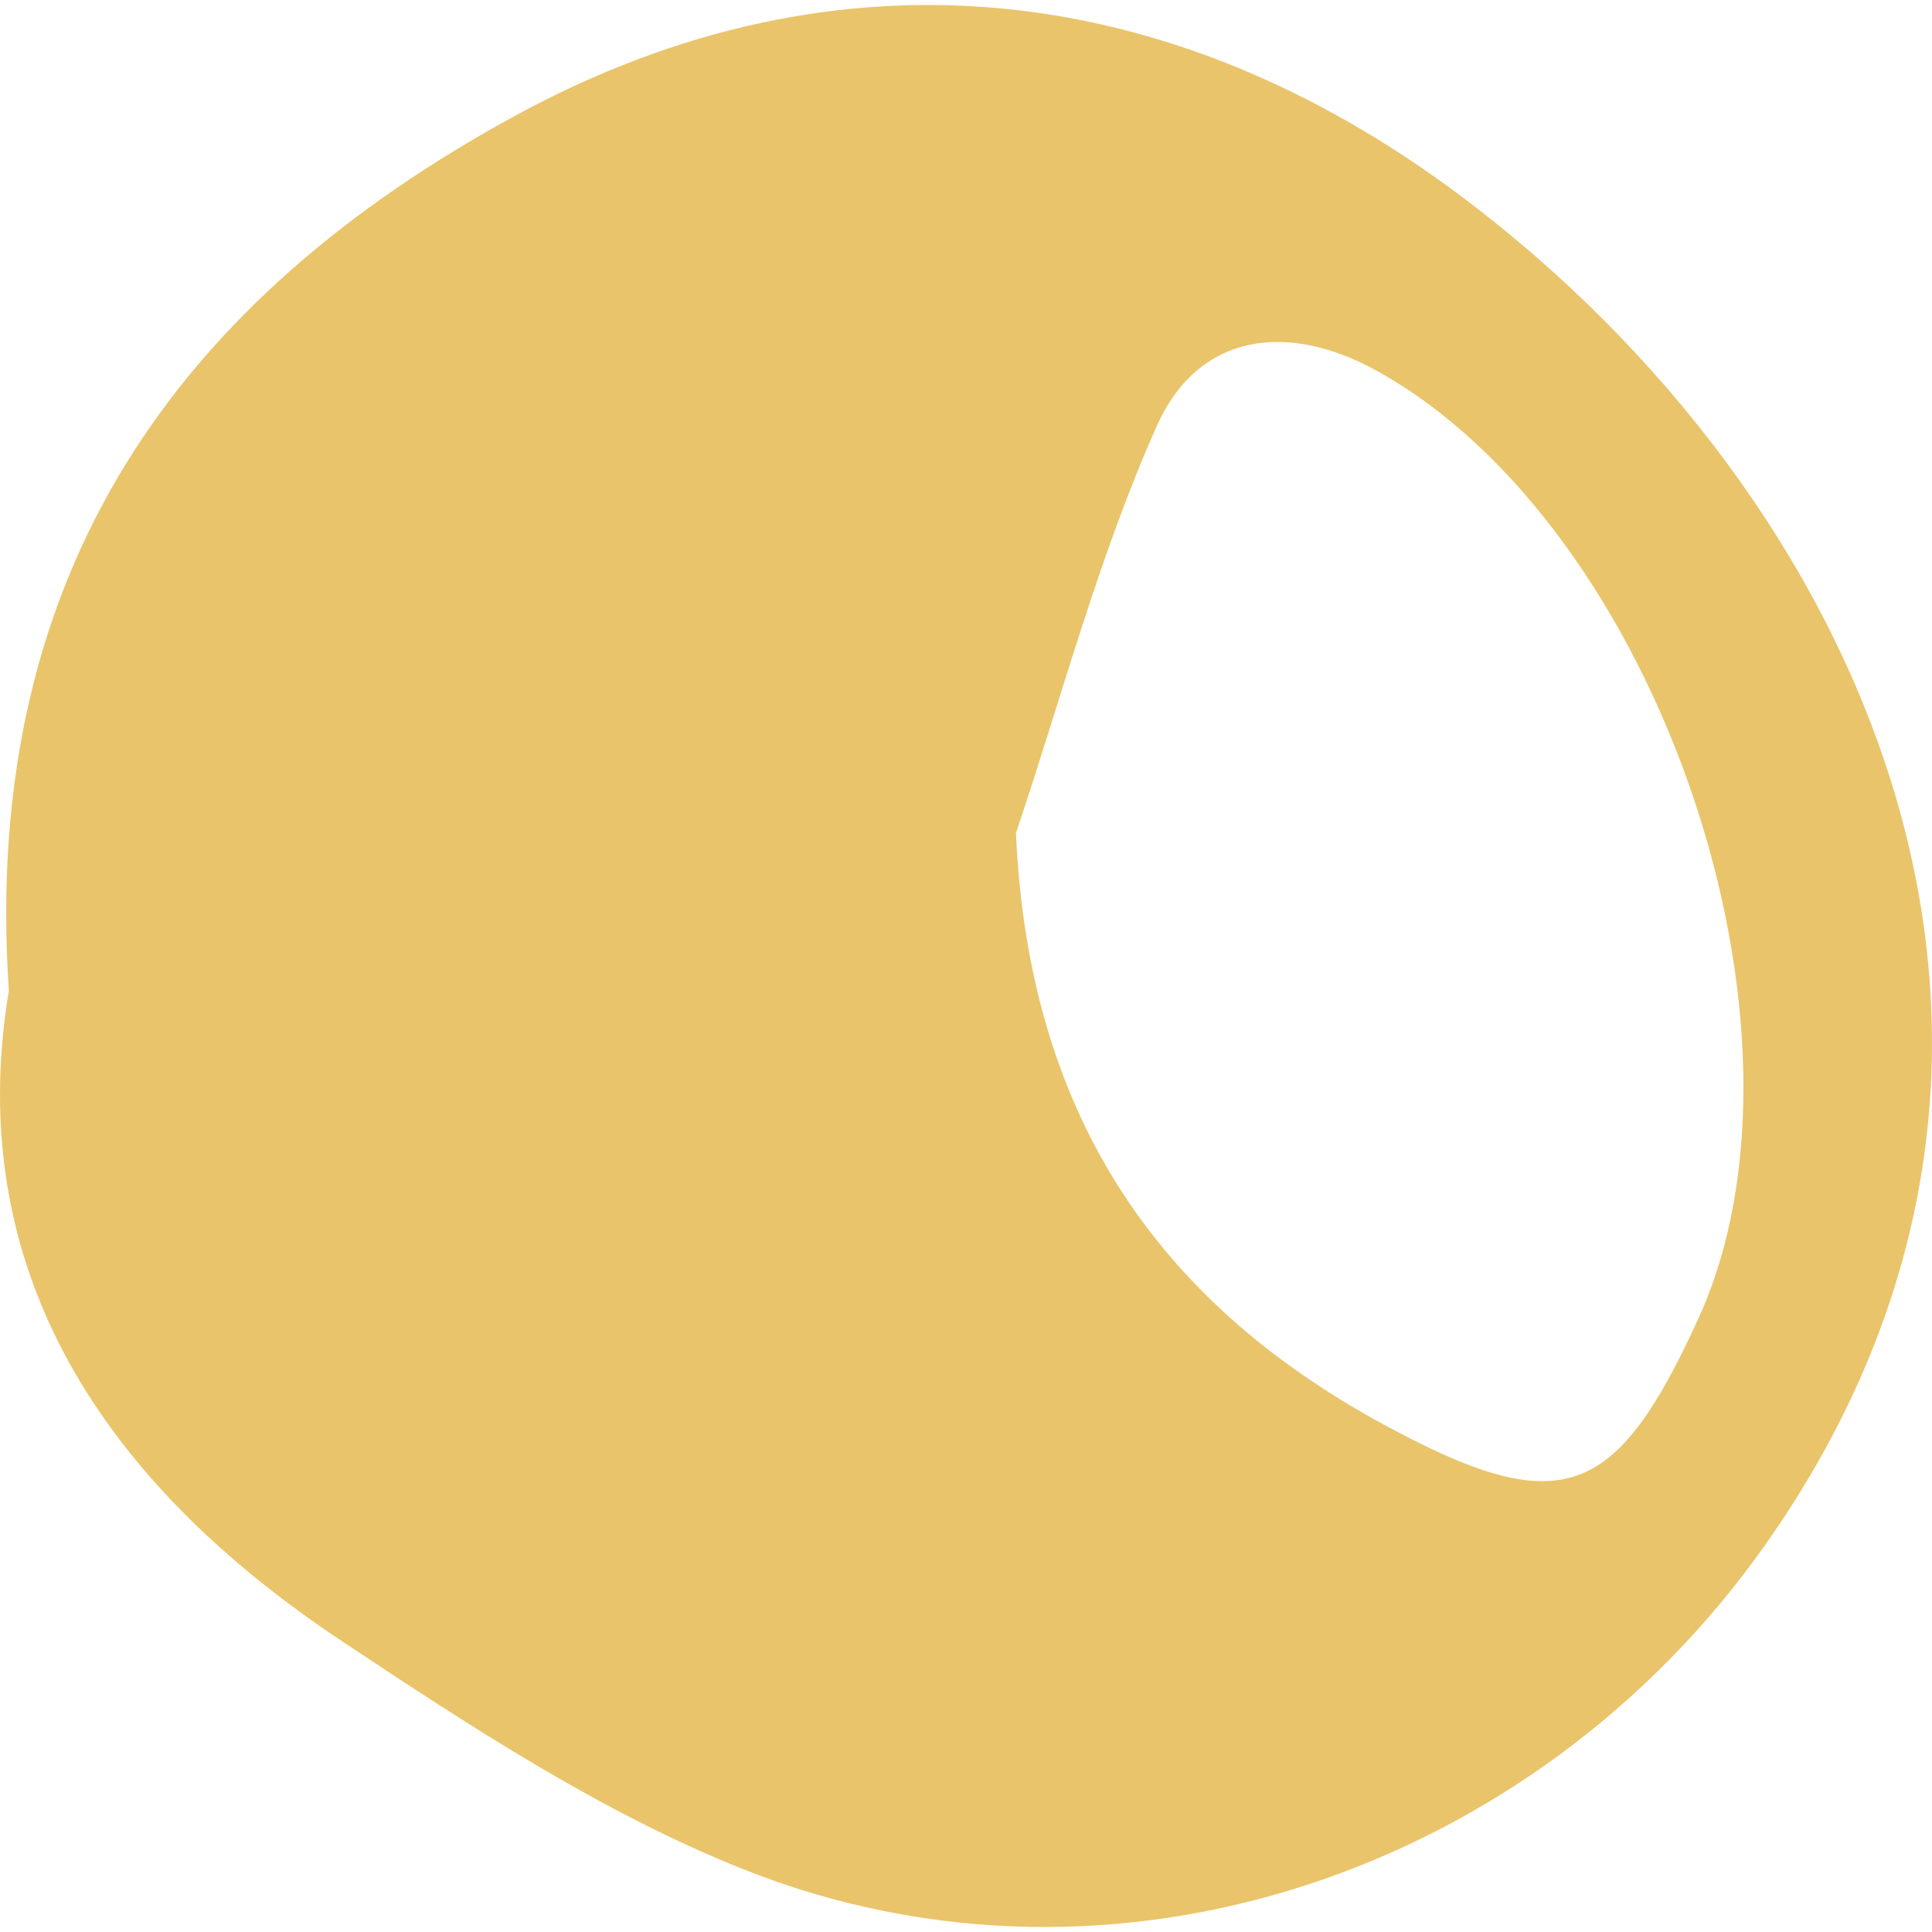
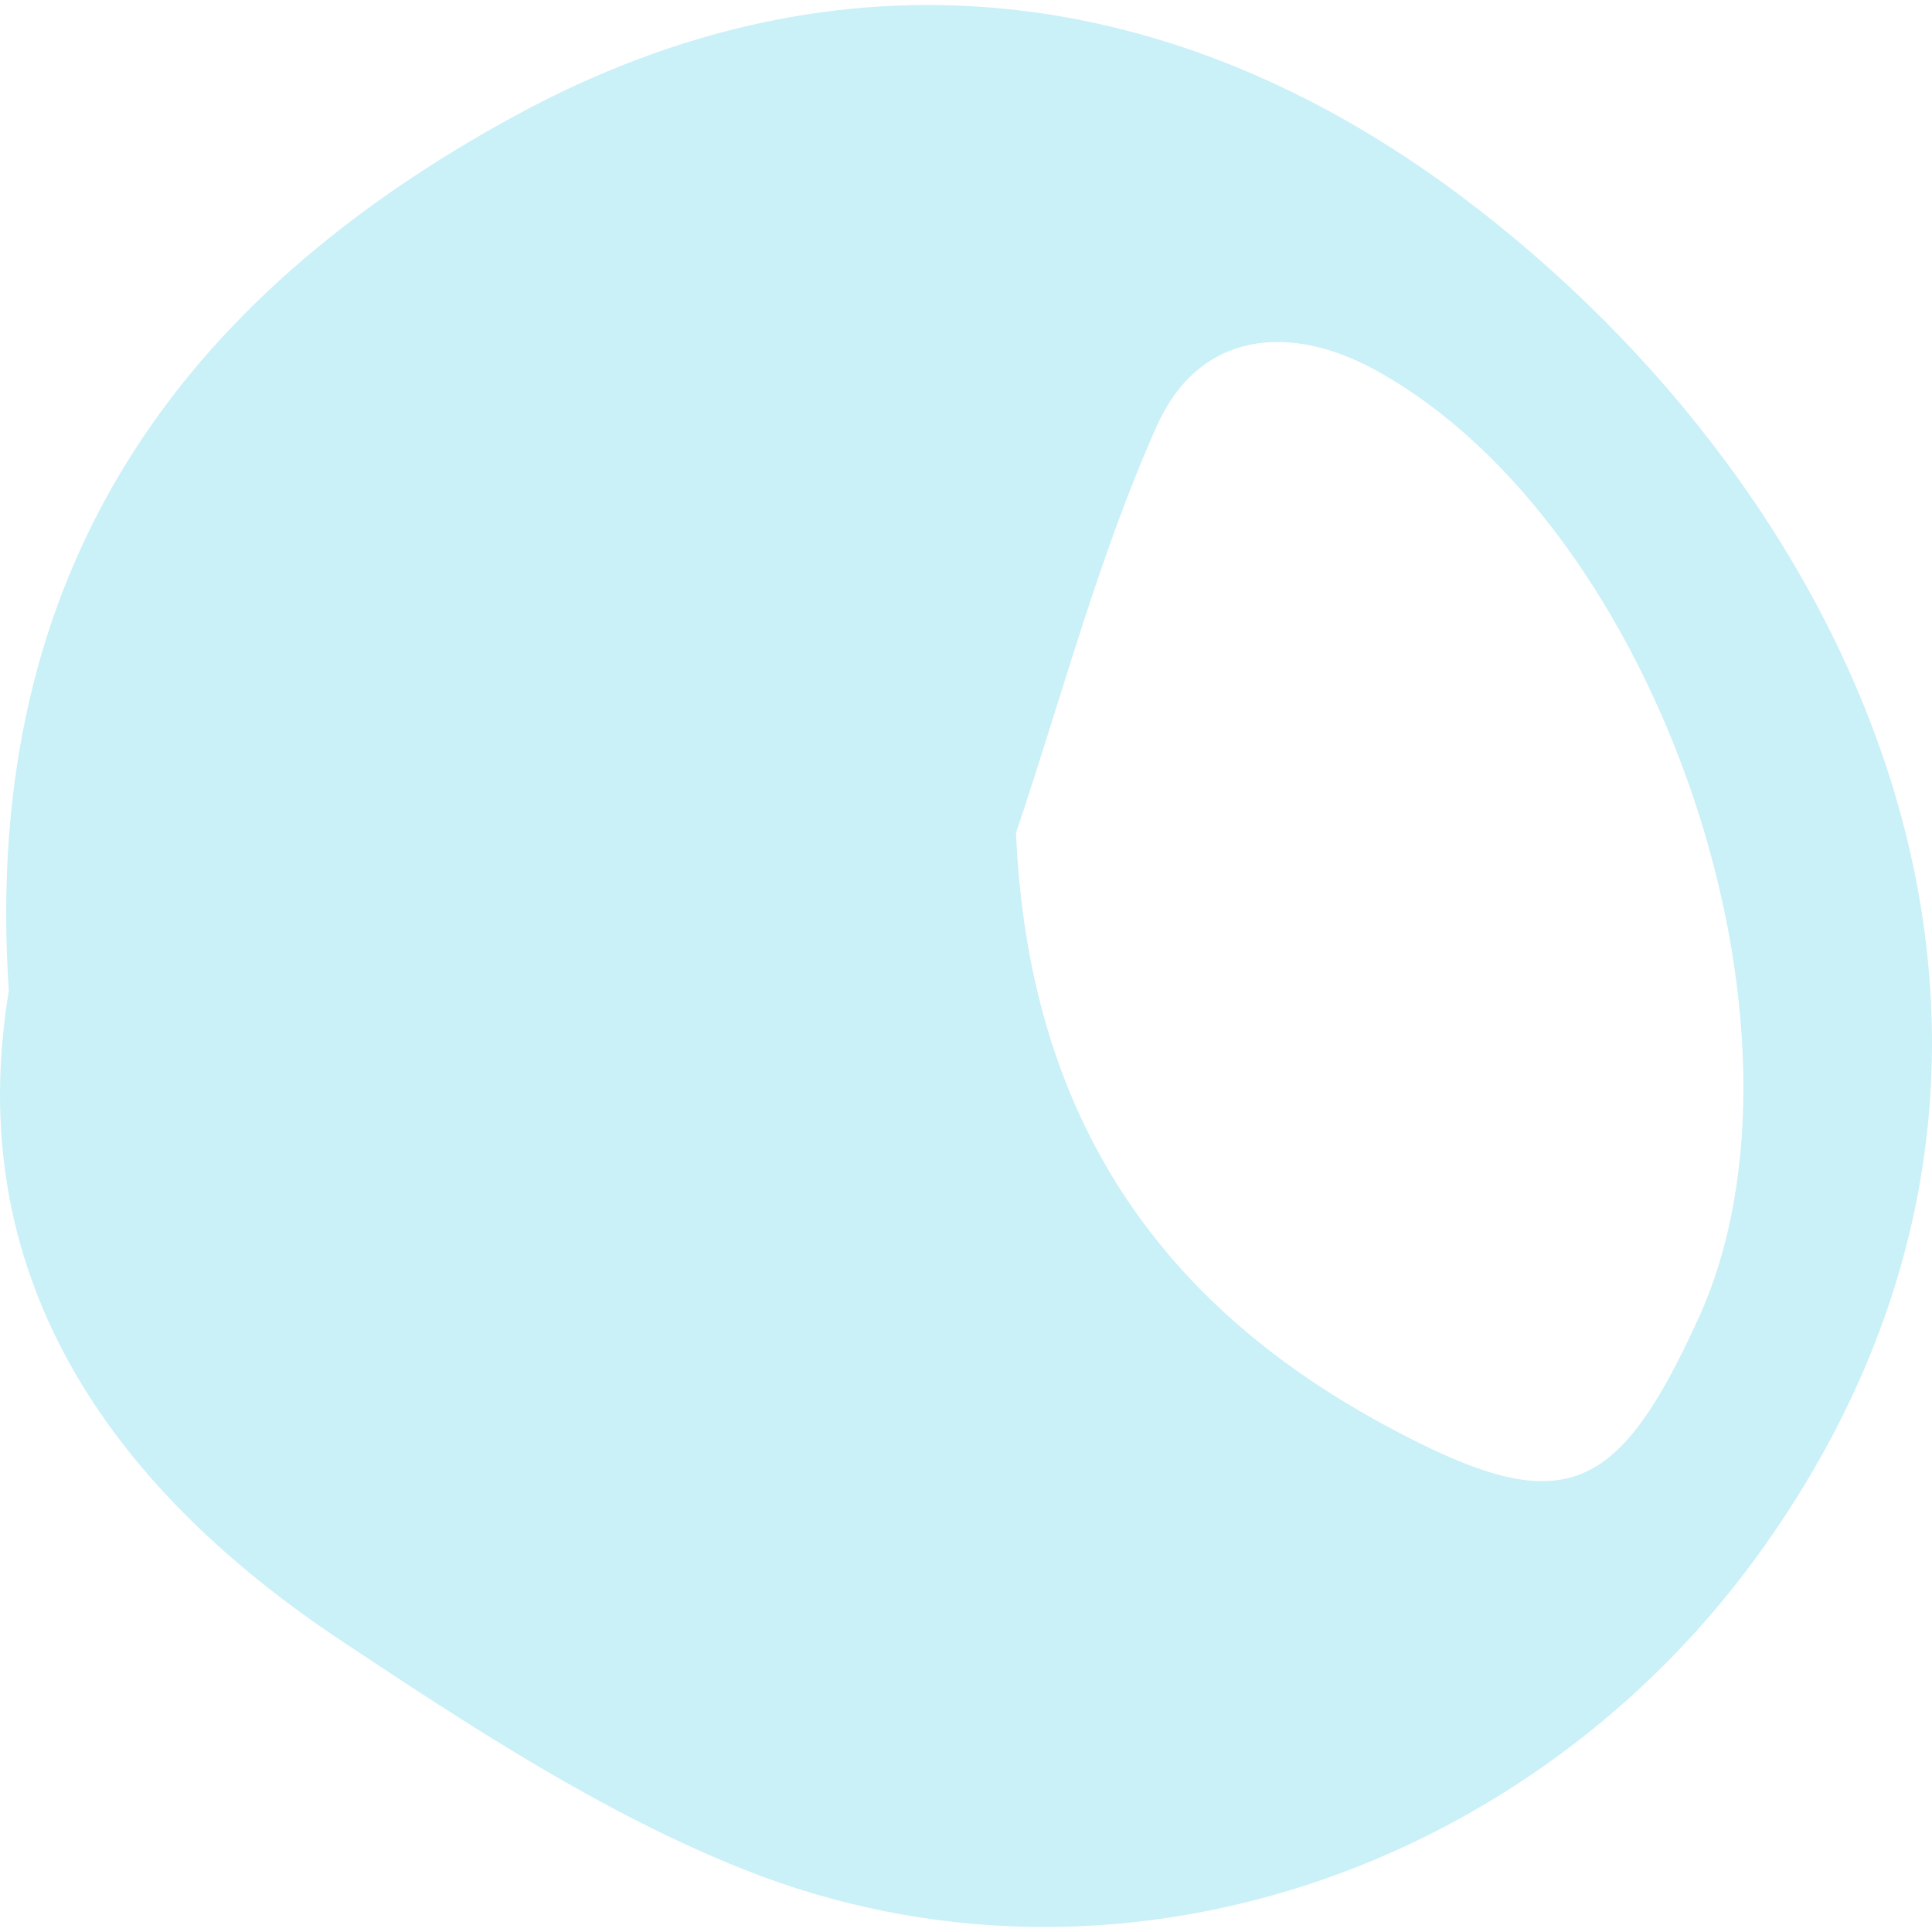
- <svg xmlns="http://www.w3.org/2000/svg" fill="#e9c46a" height="800px" width="800px" version="1.1" id="Capa_1" viewBox="0 0 46.065 46.065" xml:space="preserve">
+ <svg xmlns="http://www.w3.org/2000/svg" fill="#caf0f8" height="800px" width="800px" version="1.1" id="Capa_1" viewBox="0 0 46.065 46.065" xml:space="preserve">
  <path d="M0.211,23.622C-0.467,13.542,4.36,7.075,12.28,2.761c7.779-4.238,15.703-3.212,22.535,1.9  c9.559,7.154,15.692,20.268,7.259,32.194c-5.484,7.755-15.505,11.24-24.354,7.712c-3.372-1.345-6.503-3.403-9.552-5.426  C2.48,35.367-0.901,30.303,0.211,23.622z M24.224,19.862c0.29,6.601,3.272,11.125,8.774,14.107c4.215,2.285,5.519,1.805,7.499-2.536  c3.13-6.855-0.945-18.884-7.684-22.6c-2.119-1.168-4.238-0.892-5.228,1.316C26.192,13.266,25.319,16.613,24.224,19.862z" />
</svg>
